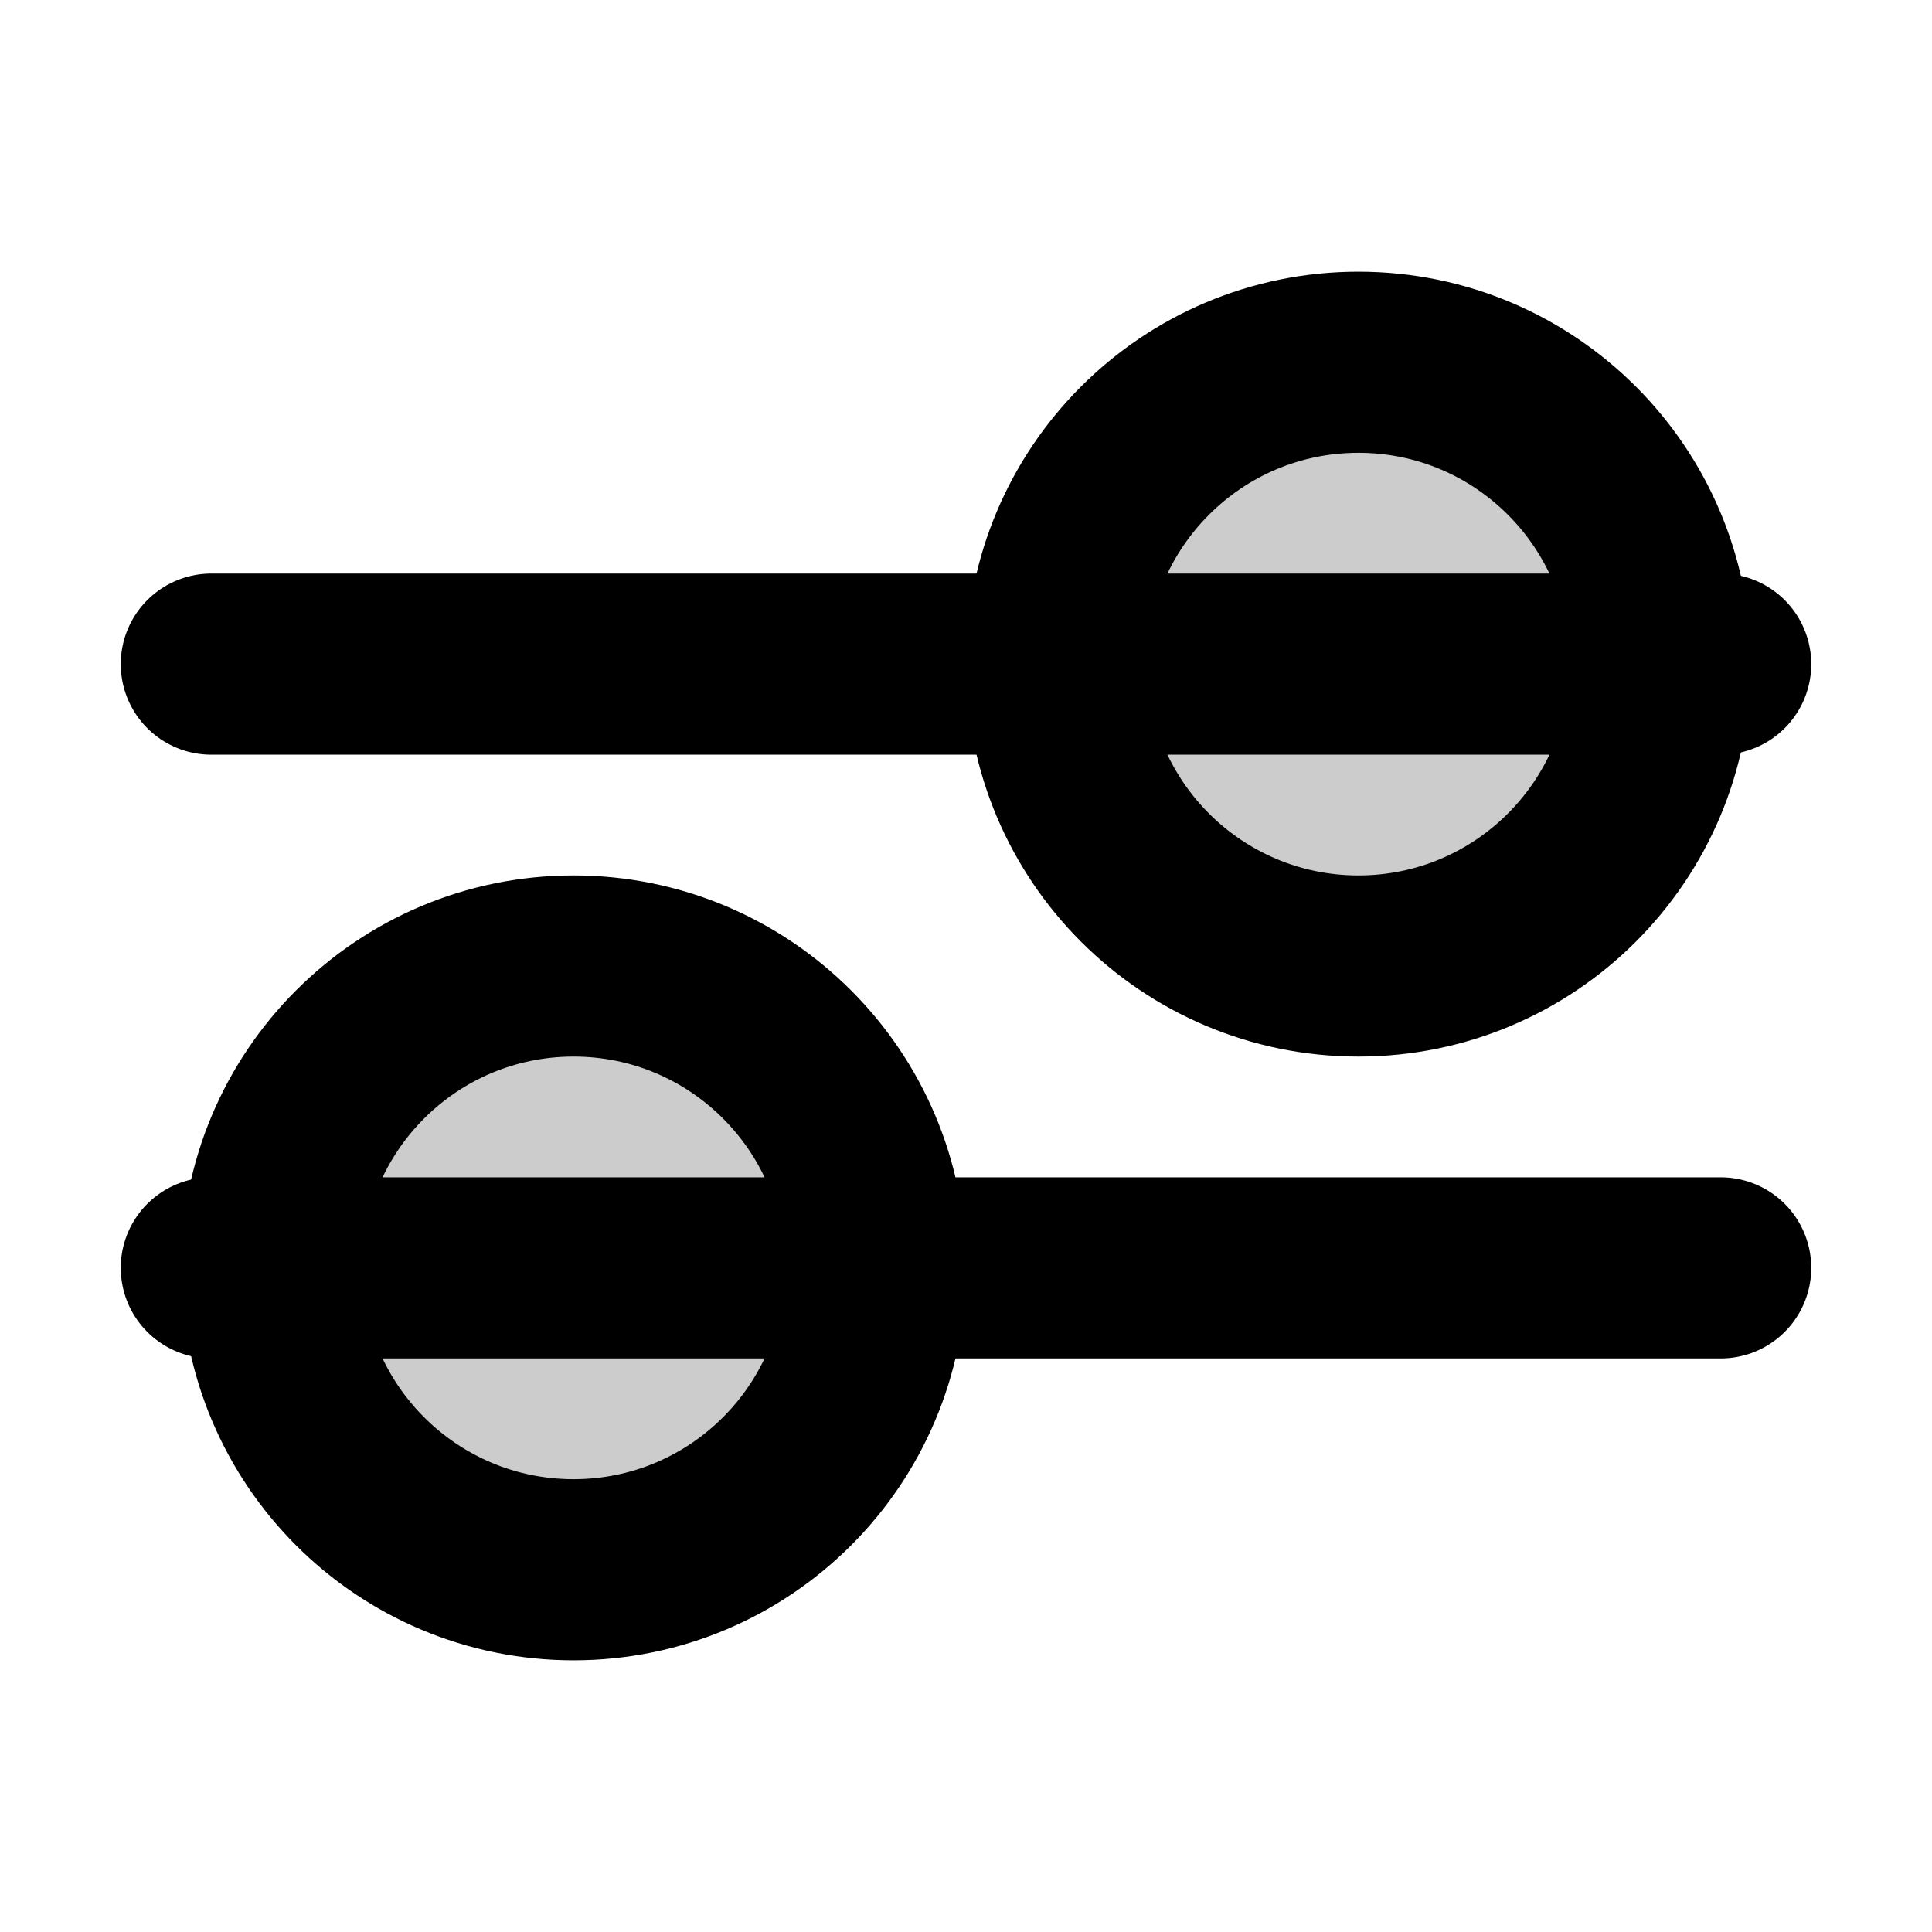
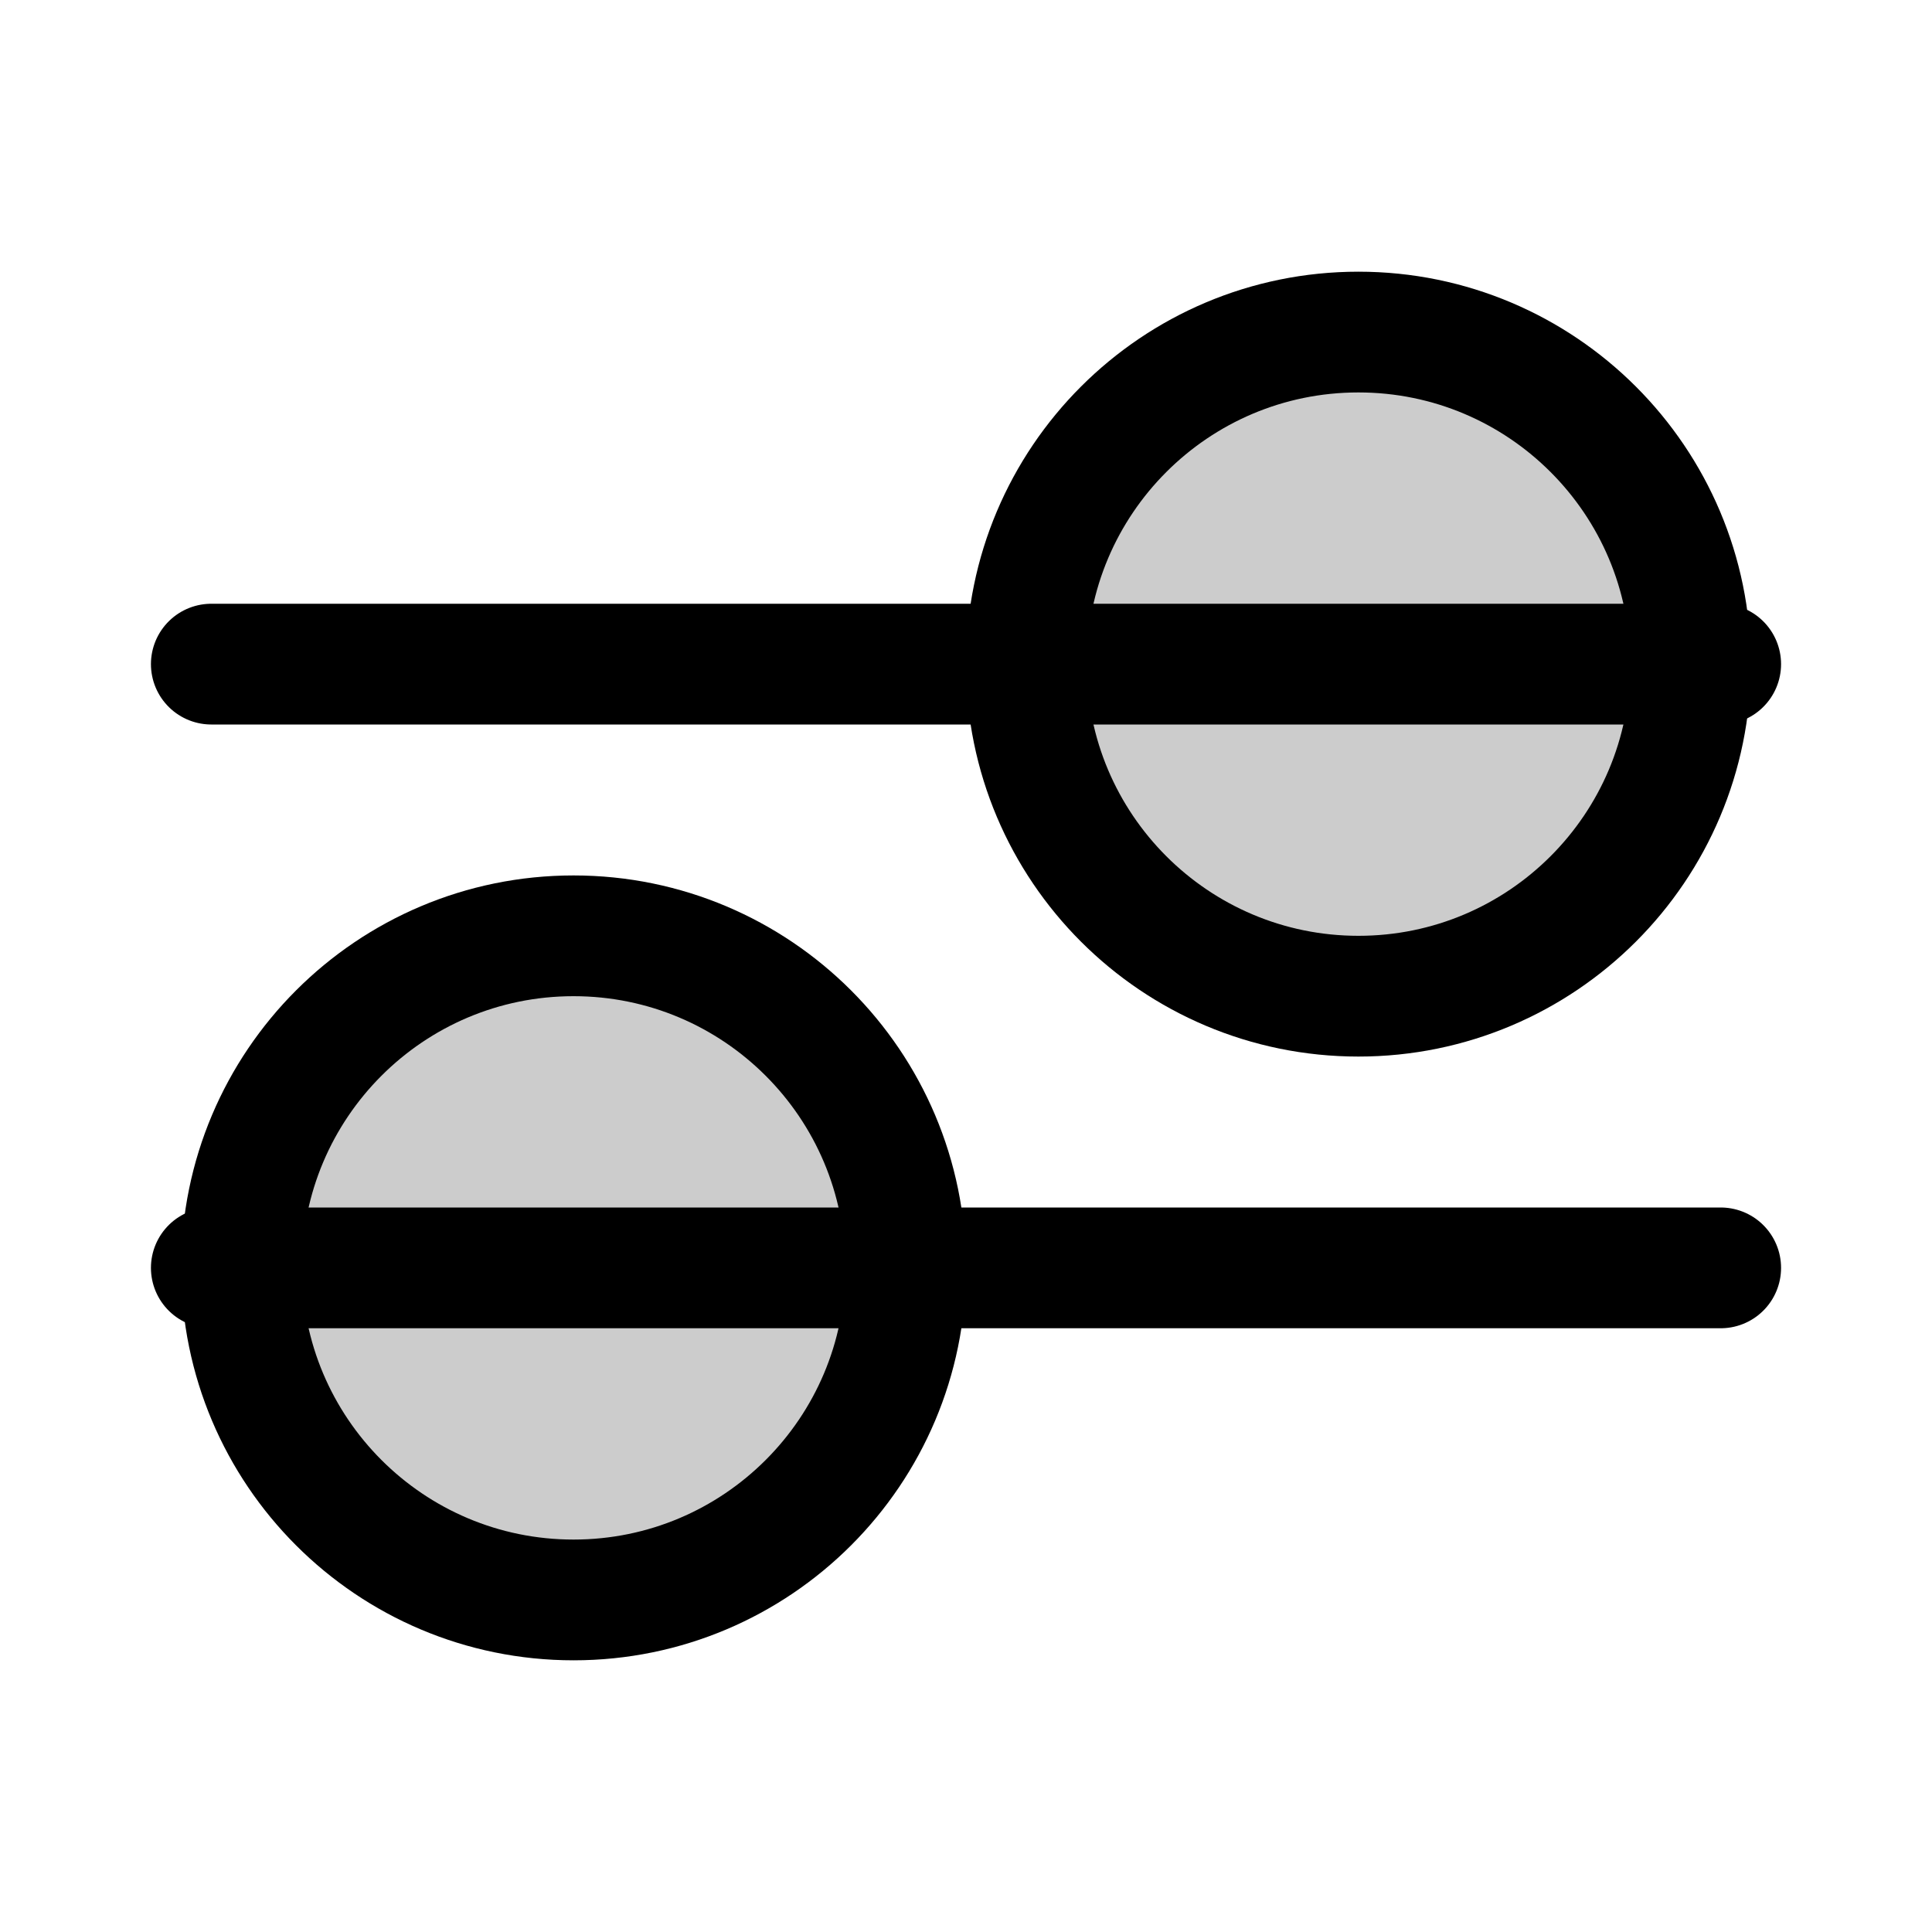
- <svg viewBox="0 0 16 16" width="16" height="16" fill="none" stroke="currentColor" stroke-width="1.5" stroke-linecap="round" stroke-linejoin="round" aria-hidden="true">
+ <svg viewBox="0 0 16 16" width="16" height="16" fill="none" stroke="currentColor" stroke-width="1" stroke-linecap="round" stroke-linejoin="round" aria-hidden="true">
  <path d="M1.75 5.5h12.5M1.75 10.5h12.5" />
-   <circle cx="11.25" cy="5.5" r="2.5" fill="currentColor" fill-opacity=".2" />
-   <circle cx="4.75" cy="10.5" r="2.5" fill="currentColor" fill-opacity=".2" />
+   <circle cx="11.25" cy="5.5" r="2.75" fill="currentColor" fill-opacity=".2" />
+   <circle cx="4.75" cy="10.5" r="2.75" fill="currentColor" fill-opacity=".2" />
</svg>
